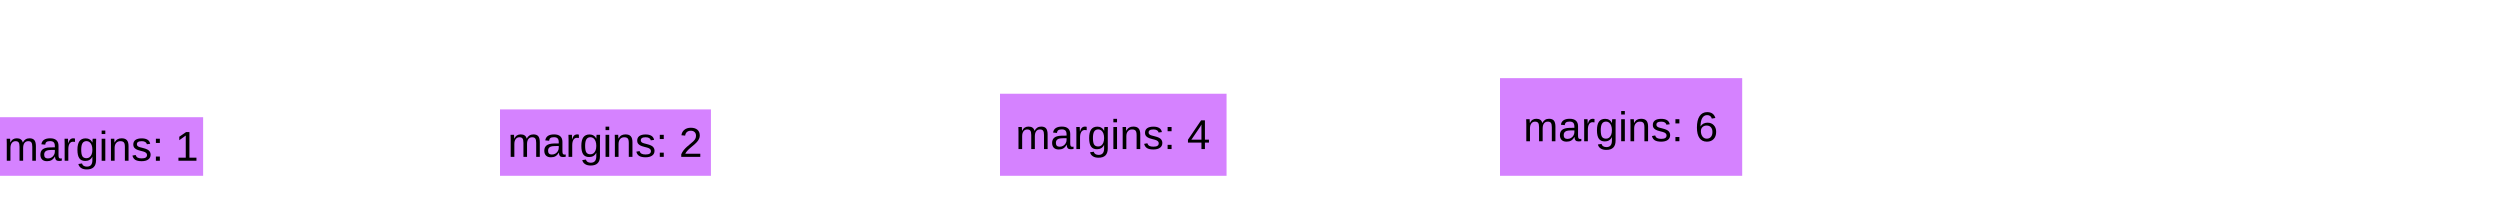
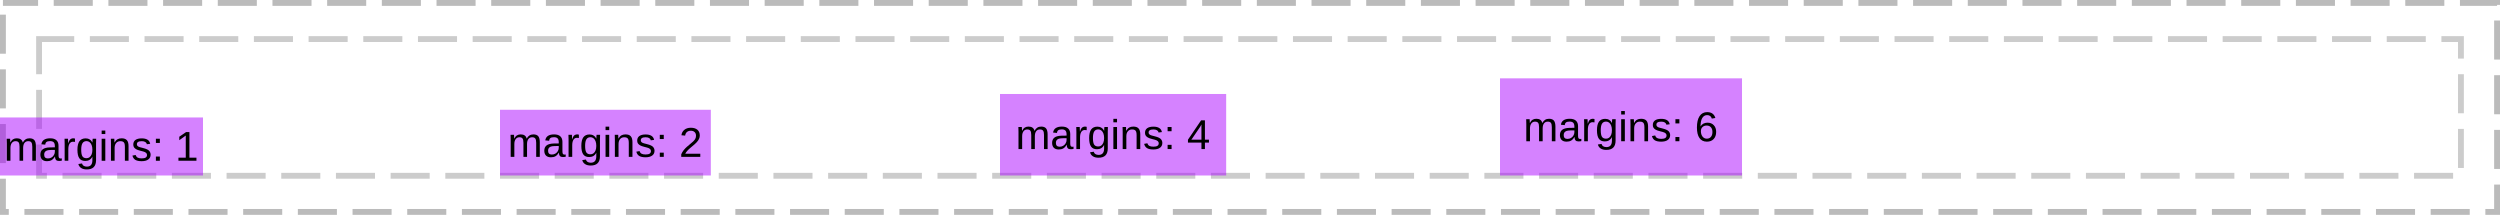
<svg xmlns="http://www.w3.org/2000/svg" xmlns:xlink="http://www.w3.org/1999/xlink" width="640pt" height="55pt" viewBox="0 0 640 55" version="1.1">
  <defs>
    <g>
      <symbol overflow="visible" id="glyph0-0">
        <path style="stroke:none;" d="M 1.062 -7.344 L 6.938 -7.344 L 6.938 0 L 1.062 0 Z M 1.469 -6.953 L 1.469 -0.391 L 6.531 -0.391 L 6.531 -6.953 Z M 1.469 -6.953 " />
      </symbol>
      <symbol overflow="visible" id="glyph0-1">
        <path style="stroke:none;" d="M 4 0 L 4 -3.578 C 4 -4.117 3.922 -4.492 3.766 -4.703 C 3.617 -4.91 3.352 -5.016 2.969 -5.016 C 2.57 -5.016 2.254 -4.859 2.016 -4.547 C 1.785 -4.242 1.672 -3.816 1.672 -3.266 L 1.672 0 L 0.734 0 L 0.734 -4.438 C 0.734 -5.094 0.723 -5.492 0.703 -5.641 L 1.594 -5.641 C 1.594 -5.617 1.594 -5.57 1.594 -5.5 C 1.602 -5.426 1.609 -5.336 1.609 -5.234 C 1.617 -5.129 1.629 -4.941 1.641 -4.672 L 1.656 -4.672 C 1.852 -5.066 2.082 -5.344 2.344 -5.5 C 2.602 -5.664 2.922 -5.75 3.297 -5.75 C 3.723 -5.75 4.062 -5.66 4.312 -5.484 C 4.562 -5.316 4.734 -5.047 4.828 -4.672 L 4.844 -4.672 C 5.039 -5.047 5.273 -5.316 5.547 -5.484 C 5.828 -5.66 6.164 -5.75 6.562 -5.75 C 7.125 -5.75 7.535 -5.594 7.797 -5.281 C 8.055 -4.969 8.188 -4.457 8.188 -3.75 L 8.188 0 L 7.266 0 L 7.266 -3.578 C 7.266 -4.117 7.188 -4.492 7.031 -4.703 C 6.883 -4.91 6.617 -5.016 6.234 -5.016 C 5.816 -5.016 5.492 -4.863 5.266 -4.562 C 5.035 -4.258 4.922 -3.828 4.922 -3.266 L 4.922 0 Z M 4 0 " />
      </symbol>
      <symbol overflow="visible" id="glyph0-2">
        <path style="stroke:none;" d="M 2.156 0.109 C 1.594 0.109 1.164 -0.039 0.875 -0.344 C 0.594 -0.645 0.453 -1.055 0.453 -1.578 C 0.453 -2.16 0.645 -2.609 1.031 -2.922 C 1.414 -3.234 2.035 -3.398 2.891 -3.422 L 4.156 -3.438 L 4.156 -3.75 C 4.156 -4.207 4.055 -4.535 3.859 -4.734 C 3.66 -4.93 3.352 -5.031 2.938 -5.031 C 2.52 -5.031 2.211 -4.957 2.016 -4.812 C 1.828 -4.664 1.719 -4.438 1.688 -4.125 L 0.703 -4.219 C 0.859 -5.238 1.613 -5.75 2.969 -5.75 C 3.676 -5.75 4.207 -5.582 4.562 -5.25 C 4.914 -4.926 5.094 -4.457 5.094 -3.844 L 5.094 -1.422 C 5.094 -1.141 5.129 -0.926 5.203 -0.781 C 5.273 -0.645 5.414 -0.578 5.625 -0.578 C 5.719 -0.578 5.82 -0.586 5.938 -0.609 L 5.938 -0.031 C 5.695 0.02 5.453 0.047 5.203 0.047 C 4.859 0.047 4.609 -0.039 4.453 -0.219 C 4.297 -0.406 4.207 -0.691 4.188 -1.078 L 4.156 -1.078 C 3.914 -0.648 3.633 -0.344 3.312 -0.156 C 3 0.02 2.613 0.109 2.156 0.109 Z M 2.375 -0.594 C 2.719 -0.594 3.02 -0.672 3.281 -0.828 C 3.551 -0.984 3.766 -1.195 3.922 -1.469 C 4.078 -1.75 4.156 -2.031 4.156 -2.312 L 4.156 -2.781 L 3.125 -2.766 C 2.688 -2.754 2.352 -2.707 2.125 -2.625 C 1.895 -2.539 1.719 -2.41 1.594 -2.234 C 1.477 -2.066 1.422 -1.844 1.422 -1.562 C 1.422 -1.25 1.5 -1.008 1.656 -0.844 C 1.82 -0.676 2.062 -0.594 2.375 -0.594 Z M 2.375 -0.594 " />
      </symbol>
      <symbol overflow="visible" id="glyph0-3">
        <path style="stroke:none;" d="M 0.734 0 L 0.734 -4.328 C 0.734 -4.723 0.723 -5.16 0.703 -5.641 L 1.594 -5.641 C 1.625 -4.992 1.641 -4.609 1.641 -4.484 L 1.656 -4.484 C 1.801 -4.961 1.973 -5.289 2.172 -5.469 C 2.367 -5.656 2.645 -5.75 3 -5.75 C 3.125 -5.75 3.25 -5.727 3.375 -5.688 L 3.375 -4.828 C 3.25 -4.859 3.082 -4.875 2.875 -4.875 C 2.488 -4.875 2.191 -4.707 1.984 -4.375 C 1.773 -4.039 1.672 -3.562 1.672 -2.938 L 1.672 0 Z M 0.734 0 " />
      </symbol>
      <symbol overflow="visible" id="glyph0-4">
        <path style="stroke:none;" d="M 2.859 2.219 C 2.242 2.219 1.754 2.094 1.391 1.844 C 1.023 1.602 0.789 1.266 0.688 0.828 L 1.625 0.688 C 1.688 0.945 1.82 1.145 2.031 1.281 C 2.25 1.426 2.531 1.5 2.875 1.5 C 3.812 1.5 4.281 0.953 4.281 -0.141 L 4.281 -1.047 L 4.266 -1.047 C 4.086 -0.68 3.844 -0.406 3.531 -0.219 C 3.227 -0.039 2.867 0.047 2.453 0.047 C 1.766 0.047 1.258 -0.18 0.938 -0.641 C 0.613 -1.098 0.453 -1.82 0.453 -2.812 C 0.453 -3.801 0.625 -4.535 0.969 -5.016 C 1.32 -5.492 1.852 -5.734 2.562 -5.734 C 2.957 -5.734 3.301 -5.641 3.594 -5.453 C 3.895 -5.266 4.125 -5.004 4.281 -4.672 L 4.297 -4.672 C 4.297 -4.773 4.301 -4.957 4.312 -5.219 C 4.32 -5.477 4.336 -5.617 4.359 -5.641 L 5.25 -5.641 C 5.227 -5.453 5.219 -5.062 5.219 -4.469 L 5.219 -0.156 C 5.219 1.426 4.43 2.219 2.859 2.219 Z M 4.281 -2.812 C 4.281 -3.27 4.219 -3.664 4.094 -4 C 3.969 -4.332 3.789 -4.586 3.562 -4.766 C 3.332 -4.941 3.078 -5.031 2.797 -5.031 C 2.316 -5.031 1.969 -4.852 1.75 -4.5 C 1.531 -4.156 1.422 -3.594 1.422 -2.812 C 1.422 -2.039 1.52 -1.488 1.719 -1.156 C 1.926 -0.82 2.281 -0.656 2.781 -0.656 C 3.07 -0.656 3.332 -0.738 3.562 -0.906 C 3.789 -1.082 3.969 -1.332 4.094 -1.656 C 4.219 -1.977 4.281 -2.363 4.281 -2.812 Z M 4.281 -2.812 " />
      </symbol>
      <symbol overflow="visible" id="glyph0-5">
        <path style="stroke:none;" d="M 0.719 -6.844 L 0.719 -7.734 L 1.656 -7.734 L 1.656 -6.844 Z M 0.719 0 L 0.719 -5.641 L 1.656 -5.641 L 1.656 0 Z M 0.719 0 " />
      </symbol>
      <symbol overflow="visible" id="glyph0-6">
        <path style="stroke:none;" d="M 4.297 0 L 4.297 -3.578 C 4.297 -3.941 4.258 -4.227 4.188 -4.438 C 4.113 -4.645 3.992 -4.789 3.828 -4.875 C 3.672 -4.969 3.441 -5.016 3.141 -5.016 C 2.68 -5.016 2.32 -4.859 2.062 -4.547 C 1.801 -4.242 1.672 -3.816 1.672 -3.266 L 1.672 0 L 0.734 0 L 0.734 -4.438 C 0.734 -5.094 0.723 -5.492 0.703 -5.641 L 1.594 -5.641 C 1.594 -5.617 1.594 -5.57 1.594 -5.5 C 1.602 -5.426 1.609 -5.336 1.609 -5.234 C 1.617 -5.129 1.629 -4.941 1.641 -4.672 L 1.656 -4.672 C 1.863 -5.055 2.109 -5.332 2.391 -5.5 C 2.68 -5.664 3.035 -5.75 3.453 -5.75 C 4.066 -5.75 4.516 -5.594 4.797 -5.281 C 5.086 -4.969 5.234 -4.457 5.234 -3.75 L 5.234 0 Z M 4.297 0 " />
      </symbol>
      <symbol overflow="visible" id="glyph0-7">
        <path style="stroke:none;" d="M 4.953 -1.562 C 4.953 -1.031 4.75 -0.617 4.344 -0.328 C 3.945 -0.035 3.383 0.109 2.656 0.109 C 1.957 0.109 1.414 -0.004 1.031 -0.234 C 0.656 -0.473 0.41 -0.836 0.297 -1.328 L 1.125 -1.484 C 1.207 -1.18 1.375 -0.957 1.625 -0.812 C 1.875 -0.676 2.219 -0.609 2.656 -0.609 C 3.133 -0.609 3.484 -0.68 3.703 -0.828 C 3.922 -0.973 4.031 -1.191 4.031 -1.484 C 4.031 -1.703 3.953 -1.879 3.797 -2.016 C 3.648 -2.16 3.406 -2.281 3.062 -2.375 L 2.391 -2.547 C 1.859 -2.68 1.477 -2.816 1.25 -2.953 C 1.02 -3.086 0.836 -3.25 0.703 -3.438 C 0.578 -3.633 0.516 -3.867 0.516 -4.141 C 0.516 -4.66 0.695 -5.055 1.062 -5.328 C 1.438 -5.598 1.973 -5.734 2.672 -5.734 C 3.297 -5.734 3.789 -5.617 4.156 -5.391 C 4.52 -5.172 4.75 -4.82 4.844 -4.344 L 4 -4.234 C 3.945 -4.484 3.805 -4.676 3.578 -4.812 C 3.359 -4.945 3.055 -5.016 2.672 -5.016 C 2.242 -5.016 1.93 -4.945 1.734 -4.812 C 1.535 -4.688 1.438 -4.492 1.438 -4.234 C 1.438 -4.078 1.477 -3.945 1.562 -3.844 C 1.645 -3.738 1.766 -3.648 1.922 -3.578 C 2.086 -3.504 2.43 -3.406 2.953 -3.281 C 3.453 -3.156 3.812 -3.035 4.031 -2.922 C 4.25 -2.816 4.422 -2.703 4.547 -2.578 C 4.672 -2.453 4.77 -2.301 4.844 -2.125 C 4.914 -1.957 4.953 -1.77 4.953 -1.562 Z M 4.953 -1.562 " />
      </symbol>
      <symbol overflow="visible" id="glyph0-8">
        <path style="stroke:none;" d="M 0.969 -4.562 L 0.969 -5.641 L 1.984 -5.641 L 1.984 -4.562 Z M 0.969 0 L 0.969 -1.078 L 1.984 -1.078 L 1.984 0 Z M 0.969 0 " />
      </symbol>
      <symbol overflow="visible" id="glyph0-9">
        <path style="stroke:none;" d="" />
      </symbol>
      <symbol overflow="visible" id="glyph0-10">
        <path style="stroke:none;" d="M 0.812 0 L 0.812 -0.797 L 2.688 -0.797 L 2.688 -6.453 L 1.031 -5.266 L 1.031 -6.156 L 2.766 -7.344 L 3.625 -7.344 L 3.625 -0.797 L 5.422 -0.797 L 5.422 0 Z M 0.812 0 " />
      </symbol>
      <symbol overflow="visible" id="glyph0-11">
        <path style="stroke:none;" d="M 0.531 0 L 0.531 -0.656 C 0.707 -1.062 0.922 -1.422 1.172 -1.734 C 1.43 -2.047 1.703 -2.328 1.984 -2.578 C 2.266 -2.828 2.539 -3.062 2.812 -3.281 C 3.094 -3.5 3.344 -3.711 3.562 -3.922 C 3.789 -4.141 3.973 -4.363 4.109 -4.594 C 4.242 -4.832 4.312 -5.102 4.312 -5.406 C 4.312 -5.812 4.191 -6.125 3.953 -6.344 C 3.723 -6.57 3.398 -6.688 2.984 -6.688 C 2.578 -6.688 2.242 -6.578 1.984 -6.359 C 1.734 -6.141 1.582 -5.832 1.531 -5.438 L 0.578 -5.531 C 0.648 -6.113 0.898 -6.578 1.328 -6.922 C 1.754 -7.273 2.305 -7.453 2.984 -7.453 C 3.723 -7.453 4.289 -7.273 4.688 -6.922 C 5.082 -6.578 5.281 -6.082 5.281 -5.438 C 5.281 -5.156 5.211 -4.875 5.078 -4.594 C 4.953 -4.312 4.758 -4.031 4.5 -3.75 C 4.25 -3.469 3.758 -3.031 3.031 -2.438 C 2.633 -2.113 2.316 -1.816 2.078 -1.547 C 1.836 -1.285 1.664 -1.035 1.562 -0.797 L 5.406 -0.797 L 5.406 0 Z M 0.531 0 " />
      </symbol>
      <symbol overflow="visible" id="glyph0-12">
        <path style="stroke:none;" d="M 4.594 -1.656 L 4.594 0 L 3.703 0 L 3.703 -1.656 L 0.25 -1.656 L 0.25 -2.391 L 3.609 -7.344 L 4.594 -7.344 L 4.594 -2.406 L 5.625 -2.406 L 5.625 -1.656 Z M 3.703 -6.281 C 3.691 -6.258 3.641 -6.164 3.547 -6 C 3.461 -5.844 3.398 -5.734 3.359 -5.672 L 1.469 -2.891 L 1.188 -2.5 L 1.109 -2.406 L 3.703 -2.406 Z M 3.703 -6.281 " />
      </symbol>
      <symbol overflow="visible" id="glyph0-13">
        <path style="stroke:none;" d="M 5.469 -2.406 C 5.469 -1.625 5.254 -1.008 4.828 -0.562 C 4.41 -0.113 3.832 0.109 3.094 0.109 C 2.27 0.109 1.641 -0.195 1.203 -0.812 C 0.766 -1.426 0.547 -2.32 0.547 -3.5 C 0.547 -4.77 0.77 -5.742 1.219 -6.422 C 1.676 -7.109 2.328 -7.453 3.172 -7.453 C 4.273 -7.453 4.973 -6.953 5.266 -5.953 L 4.359 -5.797 C 4.18 -6.391 3.781 -6.688 3.156 -6.688 C 2.625 -6.688 2.207 -6.438 1.906 -5.938 C 1.613 -5.438 1.469 -4.719 1.469 -3.781 C 1.645 -4.094 1.883 -4.332 2.188 -4.5 C 2.5 -4.664 2.852 -4.75 3.25 -4.75 C 3.926 -4.75 4.461 -4.535 4.859 -4.109 C 5.266 -3.68 5.469 -3.113 5.469 -2.406 Z M 4.516 -2.359 C 4.516 -2.891 4.383 -3.297 4.125 -3.578 C 3.863 -3.867 3.5 -4.016 3.031 -4.016 C 2.594 -4.016 2.238 -3.883 1.969 -3.625 C 1.695 -3.375 1.562 -3.023 1.562 -2.578 C 1.562 -2.016 1.703 -1.551 1.984 -1.188 C 2.266 -0.832 2.625 -0.656 3.062 -0.656 C 3.508 -0.656 3.863 -0.805 4.125 -1.109 C 4.383 -1.41 4.516 -1.828 4.516 -2.359 Z M 4.516 -2.359 " />
      </symbol>
    </g>
    <clipPath id="clip1">
-       <path d="M 0 30 L 52 30 L 52 45 L 0 45 Z M 0 30 " />
+       <rect x="0" y="0" width="52" height="15" />
    </clipPath>
+     <filter id="alpha" filterUnits="objectBoundingBox" x="0%" y="0%" width="100%" height="100%">
+       <feColorMatrix type="matrix" in="SourceGraphic" values="0 0 0 0 1 0 0 0 0 1 0 0 0 0 1 0 0 0 1 0" />
+     </filter>
+     <g id="surface12" clip-path="url(#clip1)" filter="url(#alpha)">
+       <rect x="0" y="0" width="52" height="15" style="fill:rgb(0%,0%,0%);fill-opacity:1;stroke:none;" />
+     </g>
+     <mask id="mask0">
+       <use xlink:href="#surface12" />
+     </mask>
    <clipPath id="clip2">
-       <path d="M 128 28 L 182 28 L 182 45 L 128 45 Z M 128 28 " />
+       <rect x="0" y="0" width="52" height="15" />
    </clipPath>
+     <g id="surface11" clip-path="url(#clip2)">
+       <rect x="0" y="0" width="52" height="15" style="fill:rgb(66.667%,0%,100%);fill-opacity:0.49;stroke:none;" />
+       <g style="fill:rgb(0%,0%,0%);fill-opacity:1;">
+         <use xlink:href="#glyph0-1" x="1" y="11.156" />
+         <use xlink:href="#glyph0-2" x="9.886" y="11.156" />
+         <use xlink:href="#glyph0-3" x="15.818" y="11.156" />
+         <use xlink:href="#glyph0-4" x="19.37" y="11.156" />
+         <use xlink:href="#glyph0-5" x="25.303" y="11.156" />
+         <use xlink:href="#glyph0-6" x="27.673" y="11.156" />
+         <use xlink:href="#glyph0-7" x="33.605" y="11.156" />
+         <use xlink:href="#glyph0-8" x="38.939" y="11.156" />
+         <use xlink:href="#glyph0-9" x="41.903" y="11.156" />
+         <use xlink:href="#glyph0-10" x="44.867" y="11.156" />
+       </g>
+     </g>
    <clipPath id="clip3">
-       <path d="M 256 24 L 314 24 L 314 45 L 256 45 Z M 256 24 " />
+       <rect x="0" y="0" width="54" height="17" />
    </clipPath>
+     <g id="surface18" clip-path="url(#clip3)" filter="url(#alpha)">
+       <rect x="0" y="0" width="54" height="17" style="fill:rgb(0%,0%,0%);fill-opacity:1;stroke:none;" />
+     </g>
+     <mask id="mask1">
+       <use xlink:href="#surface18" />
+     </mask>
    <clipPath id="clip4">
-       <path d="M 384 20 L 446 20 L 446 45 L 384 45 Z M 384 20 " />
+       <rect x="0" y="0" width="54" height="17" />
    </clipPath>
+     <g id="surface17" clip-path="url(#clip4)">
+       <rect x="0" y="0" width="54" height="17" style="fill:rgb(66.667%,0%,100%);fill-opacity:0.49;stroke:none;" />
+       <g style="fill:rgb(0%,0%,0%);fill-opacity:1;">
+         <use xlink:href="#glyph0-1" x="2" y="12.156" />
+         <use xlink:href="#glyph0-2" x="10.886" y="12.156" />
+         <use xlink:href="#glyph0-3" x="16.818" y="12.156" />
+         <use xlink:href="#glyph0-4" x="20.37" y="12.156" />
+         <use xlink:href="#glyph0-5" x="26.303" y="12.156" />
+         <use xlink:href="#glyph0-6" x="28.673" y="12.156" />
+         <use xlink:href="#glyph0-7" x="34.605" y="12.156" />
+         <use xlink:href="#glyph0-8" x="39.939" y="12.156" />
+         <use xlink:href="#glyph0-9" x="42.903" y="12.156" />
+         <use xlink:href="#glyph0-11" x="45.867" y="12.156" />
+       </g>
+     </g>
+     <clipPath id="clip5">
+       <rect x="0" y="0" width="58" height="21" />
+     </clipPath>
+     <g id="surface24" clip-path="url(#clip5)" filter="url(#alpha)">
+       <rect x="0" y="0" width="58" height="21" style="fill:rgb(0%,0%,0%);fill-opacity:1;stroke:none;" />
+     </g>
+     <mask id="mask2">
+       <use xlink:href="#surface24" />
+     </mask>
+     <clipPath id="clip6">
+       <rect x="0" y="0" width="58" height="21" />
+     </clipPath>
+     <g id="surface23" clip-path="url(#clip6)">
+       <rect x="0" y="0" width="58" height="21" style="fill:rgb(66.667%,0%,100%);fill-opacity:0.49;stroke:none;" />
+       <g style="fill:rgb(0%,0%,0%);fill-opacity:1;">
+         <use xlink:href="#glyph0-1" x="4" y="14.156" />
+         <use xlink:href="#glyph0-2" x="12.886" y="14.156" />
+         <use xlink:href="#glyph0-3" x="18.818" y="14.156" />
+         <use xlink:href="#glyph0-4" x="22.37" y="14.156" />
+         <use xlink:href="#glyph0-5" x="28.303" y="14.156" />
+         <use xlink:href="#glyph0-6" x="30.673" y="14.156" />
+         <use xlink:href="#glyph0-7" x="36.605" y="14.156" />
+         <use xlink:href="#glyph0-8" x="41.939" y="14.156" />
+         <use xlink:href="#glyph0-9" x="44.903" y="14.156" />
+         <use xlink:href="#glyph0-12" x="47.867" y="14.156" />
+       </g>
+     </g>
+     <clipPath id="clip7">
+       <rect x="0" y="0" width="62" height="25" />
+     </clipPath>
+     <g id="surface30" clip-path="url(#clip7)" filter="url(#alpha)">
+       <rect x="0" y="0" width="62" height="25" style="fill:rgb(0%,0%,0%);fill-opacity:1;stroke:none;" />
+     </g>
+     <mask id="mask3">
+       <use xlink:href="#surface30" />
+     </mask>
+     <clipPath id="clip8">
+       <rect x="0" y="0" width="62" height="25" />
+     </clipPath>
+     <g id="surface29" clip-path="url(#clip8)">
+       <rect x="0" y="0" width="62" height="25" style="fill:rgb(66.667%,0%,100%);fill-opacity:0.49;stroke:none;" />
+       <g style="fill:rgb(0%,0%,0%);fill-opacity:1;">
+         <use xlink:href="#glyph0-1" x="6" y="16.156" />
+         <use xlink:href="#glyph0-2" x="14.886" y="16.156" />
+         <use xlink:href="#glyph0-3" x="20.818" y="16.156" />
+         <use xlink:href="#glyph0-4" x="24.37" y="16.156" />
+         <use xlink:href="#glyph0-5" x="30.303" y="16.156" />
+         <use xlink:href="#glyph0-6" x="32.673" y="16.156" />
+         <use xlink:href="#glyph0-7" x="38.605" y="16.156" />
+         <use xlink:href="#glyph0-8" x="43.939" y="16.156" />
+         <use xlink:href="#glyph0-9" x="46.903" y="16.156" />
+         <use xlink:href="#glyph0-13" x="49.867" y="16.156" />
+       </g>
+     </g>
  </defs>
  <g id="surface6">
-     <g clip-path="url(#clip1)" clip-rule="nonzero">
-       <rect x="0" y="0" width="640" height="55" style="fill:rgb(66.667%,0%,100%);fill-opacity:0.49;stroke:none;" />
-     </g>
-     <g style="fill:rgb(0%,0%,0%);fill-opacity:1;">
-       <use xlink:href="#glyph0-1" x="1" y="41.156" />
-       <use xlink:href="#glyph0-2" x="9.886" y="41.156" />
-       <use xlink:href="#glyph0-3" x="15.818" y="41.156" />
-       <use xlink:href="#glyph0-4" x="19.37" y="41.156" />
-       <use xlink:href="#glyph0-5" x="25.303" y="41.156" />
-       <use xlink:href="#glyph0-6" x="27.673" y="41.156" />
-       <use xlink:href="#glyph0-7" x="33.605" y="41.156" />
-       <use xlink:href="#glyph0-8" x="38.939" y="41.156" />
-       <use xlink:href="#glyph0-9" x="41.903" y="41.156" />
-       <use xlink:href="#glyph0-10" x="44.867" y="41.156" />
-     </g>
-     <g clip-path="url(#clip2)" clip-rule="nonzero">
-       <rect x="0" y="0" width="640" height="55" style="fill:rgb(66.667%,0%,100%);fill-opacity:0.49;stroke:none;" />
-     </g>
-     <g style="fill:rgb(0%,0%,0%);fill-opacity:1;">
-       <use xlink:href="#glyph0-1" x="130" y="40.156" />
-       <use xlink:href="#glyph0-2" x="138.886" y="40.156" />
-       <use xlink:href="#glyph0-3" x="144.818" y="40.156" />
-       <use xlink:href="#glyph0-4" x="148.37" y="40.156" />
-       <use xlink:href="#glyph0-5" x="154.303" y="40.156" />
-       <use xlink:href="#glyph0-6" x="156.673" y="40.156" />
-       <use xlink:href="#glyph0-7" x="162.605" y="40.156" />
-       <use xlink:href="#glyph0-8" x="167.939" y="40.156" />
-       <use xlink:href="#glyph0-9" x="170.903" y="40.156" />
-       <use xlink:href="#glyph0-11" x="173.867" y="40.156" />
-     </g>
-     <g clip-path="url(#clip3)" clip-rule="nonzero">
-       <rect x="0" y="0" width="640" height="55" style="fill:rgb(66.667%,0%,100%);fill-opacity:0.49;stroke:none;" />
-     </g>
-     <g style="fill:rgb(0%,0%,0%);fill-opacity:1;">
-       <use xlink:href="#glyph0-1" x="260" y="38.156" />
-       <use xlink:href="#glyph0-2" x="268.886" y="38.156" />
-       <use xlink:href="#glyph0-3" x="274.818" y="38.156" />
-       <use xlink:href="#glyph0-4" x="278.37" y="38.156" />
-       <use xlink:href="#glyph0-5" x="284.303" y="38.156" />
-       <use xlink:href="#glyph0-6" x="286.673" y="38.156" />
-       <use xlink:href="#glyph0-7" x="292.605" y="38.156" />
-       <use xlink:href="#glyph0-8" x="297.939" y="38.156" />
-       <use xlink:href="#glyph0-9" x="300.903" y="38.156" />
-       <use xlink:href="#glyph0-12" x="303.867" y="38.156" />
-     </g>
-     <g clip-path="url(#clip4)" clip-rule="nonzero">
-       <rect x="0" y="0" width="640" height="55" style="fill:rgb(66.667%,0%,100%);fill-opacity:0.49;stroke:none;" />
-     </g>
-     <g style="fill:rgb(0%,0%,0%);fill-opacity:1;">
-       <use xlink:href="#glyph0-1" x="390" y="36.156" />
-       <use xlink:href="#glyph0-2" x="398.886" y="36.156" />
-       <use xlink:href="#glyph0-3" x="404.818" y="36.156" />
-       <use xlink:href="#glyph0-4" x="408.37" y="36.156" />
-       <use xlink:href="#glyph0-5" x="414.303" y="36.156" />
-       <use xlink:href="#glyph0-6" x="416.673" y="36.156" />
-       <use xlink:href="#glyph0-7" x="422.605" y="36.156" />
-       <use xlink:href="#glyph0-8" x="427.939" y="36.156" />
-       <use xlink:href="#glyph0-9" x="430.903" y="36.156" />
-       <use xlink:href="#glyph0-13" x="433.867" y="36.156" />
-     </g>
+     <path style="fill:none;stroke-width:1.5;stroke-linecap:butt;stroke-linejoin:miter;stroke:rgb(0%,0%,0%);stroke-opacity:0.267;stroke-dasharray:10,4;stroke-dashoffset:1;stroke-miterlimit:10;" d="M 0.75 0.75 L 639.25 0.75 L 639.25 54.25 L 0.75 54.25 Z M 0.75 0.75 " />
+     <path style="fill:none;stroke-width:1.5;stroke-linecap:butt;stroke-linejoin:miter;stroke:rgb(0%,0%,0%);stroke-opacity:0.2;stroke-dasharray:10,4;stroke-dashoffset:1;stroke-miterlimit:10;" d="M 10 10 L 630 10 L 630 45 L 10 45 Z M 10 10 " />
+     <use xlink:href="#surface11" transform="matrix(1,0,0,1,0,30)" mask="url(#mask0)" />
+     <use xlink:href="#surface17" transform="matrix(1,0,0,1,128,28)" mask="url(#mask1)" />
+     <use xlink:href="#surface23" transform="matrix(1,0,0,1,256,24)" mask="url(#mask2)" />
+     <use xlink:href="#surface29" transform="matrix(1,0,0,1,384,20)" mask="url(#mask3)" />
  </g>
</svg>
